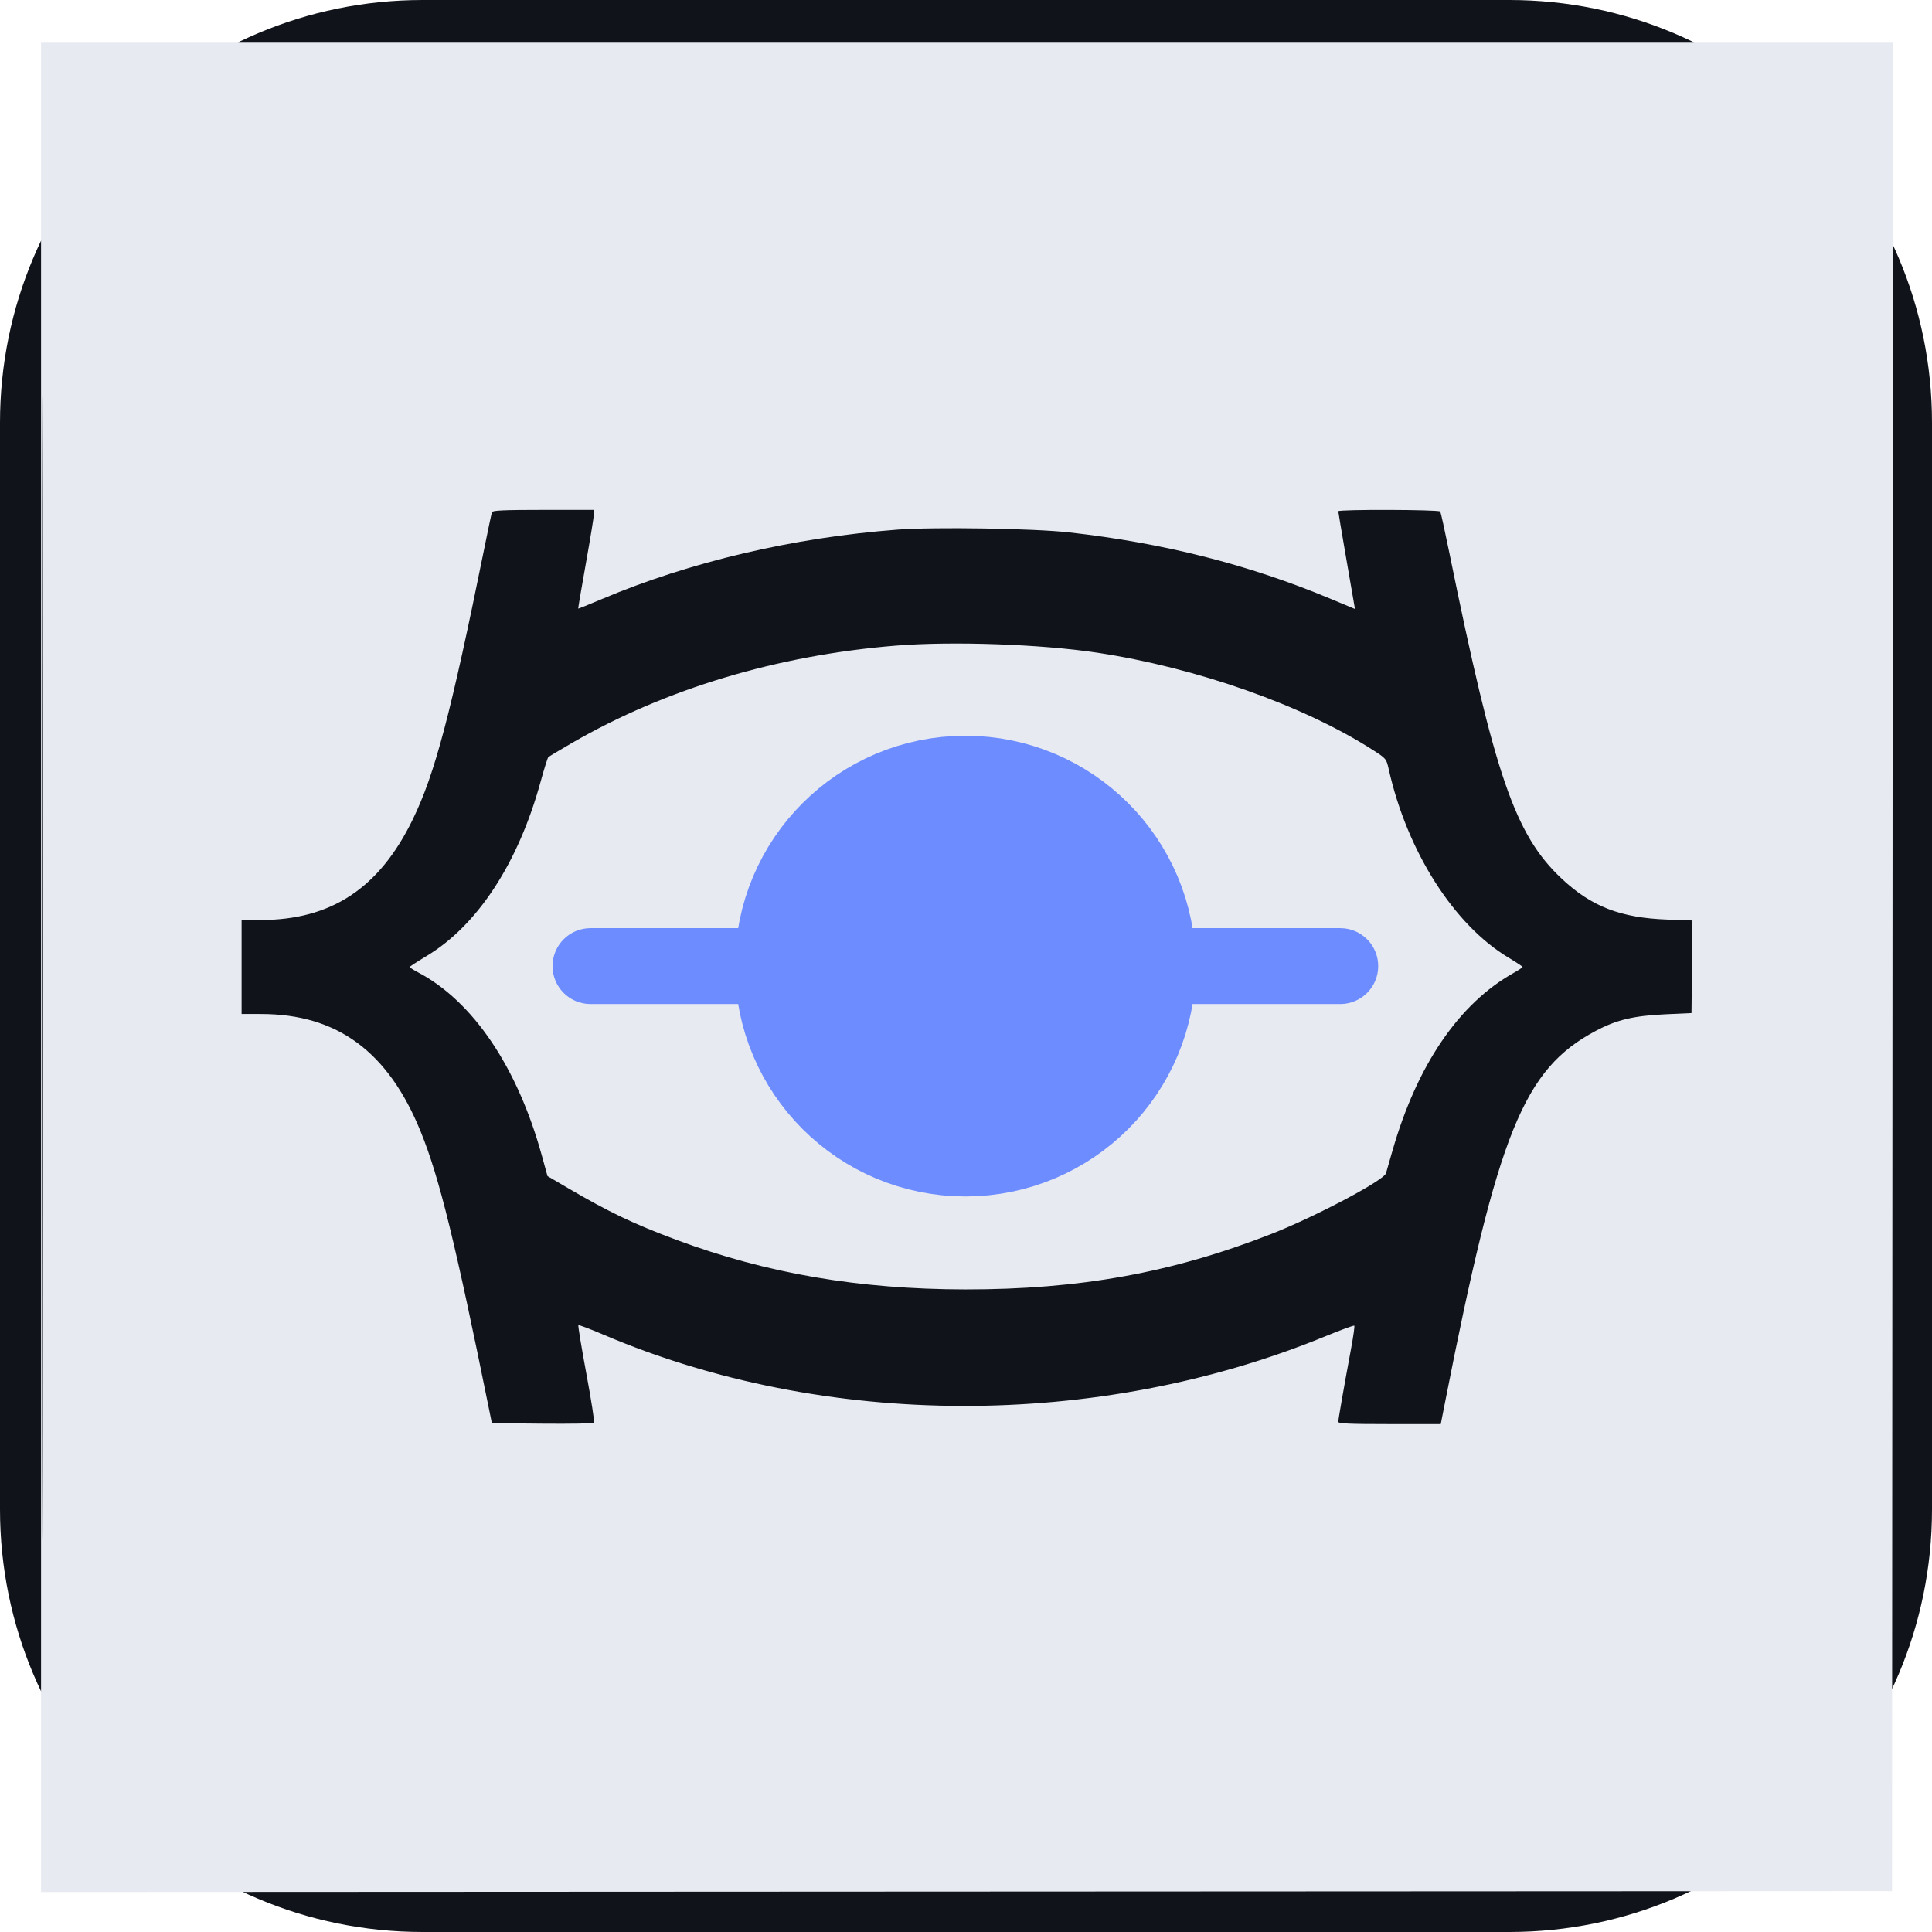
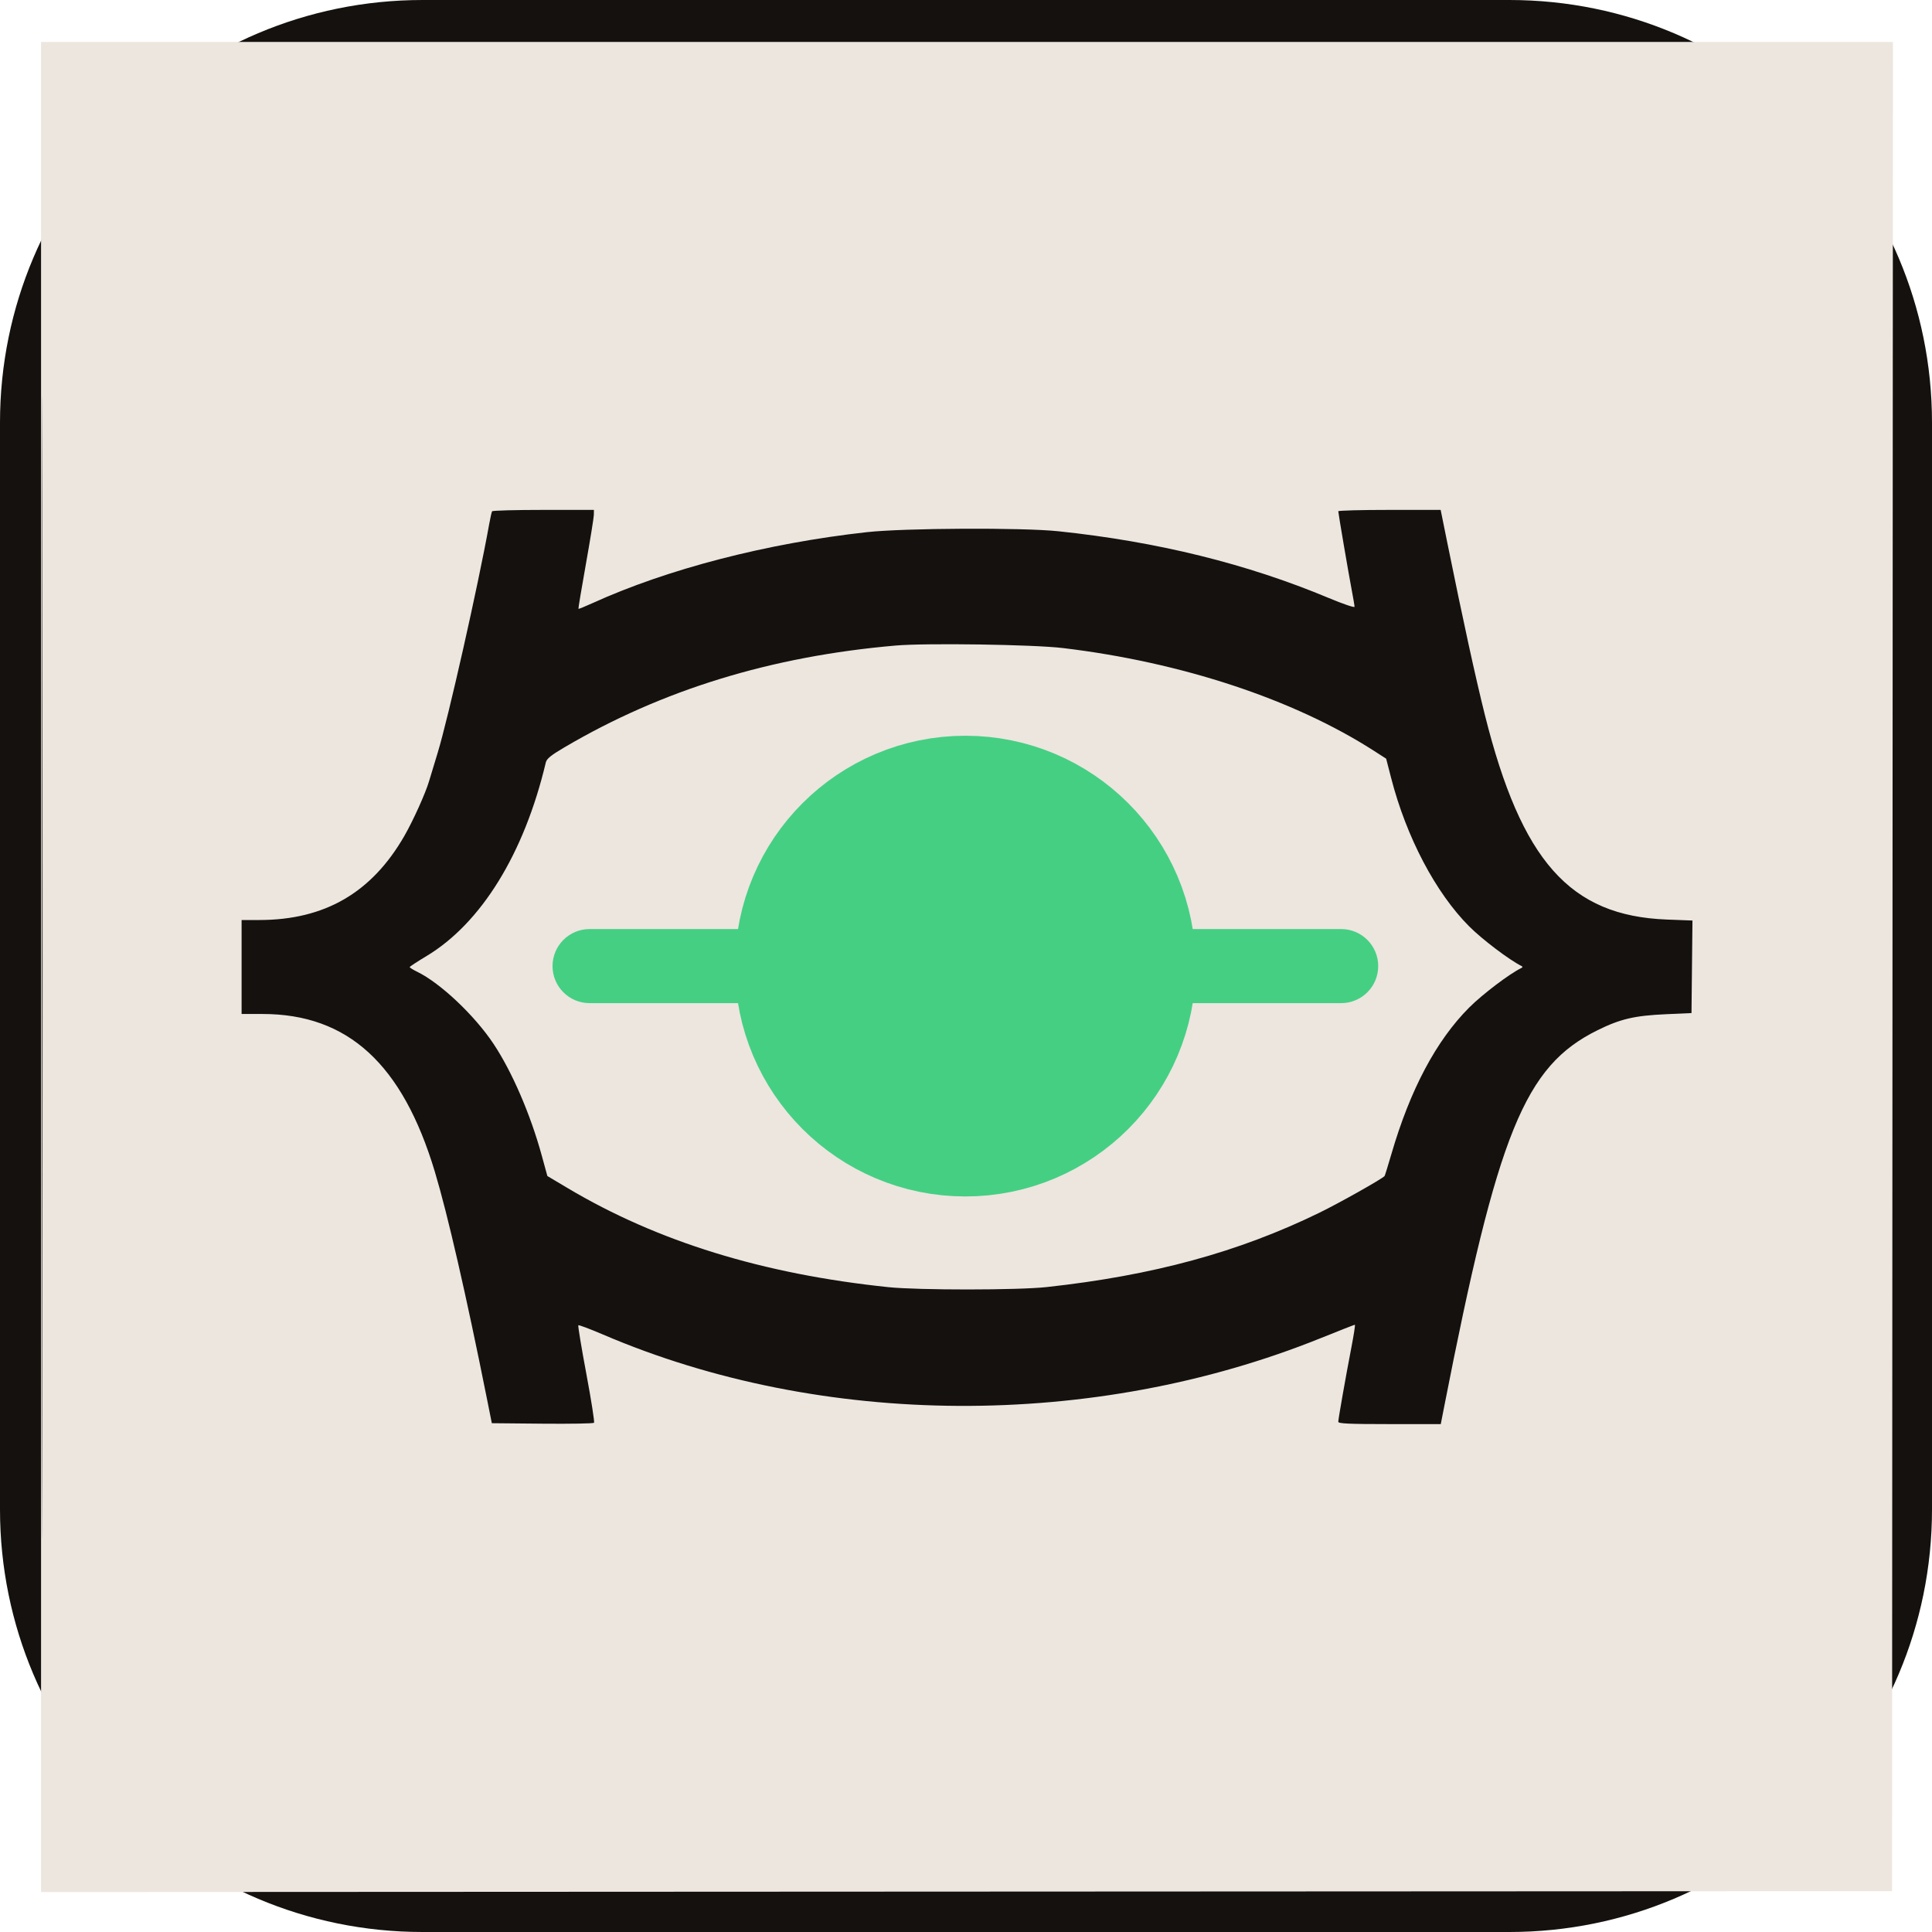
<svg xmlns="http://www.w3.org/2000/svg" viewBox="0 0 64 64">
-   <rect width="64" height="64" rx="14" fill="#10131a" />
+   <rect width="64" height="64" rx="14" fill="#14110e" />
  <g transform="translate(1.36 1.39) scale(0.05985)">
-     <path d="M 0 512.001 L 0 1024.002 512.250 1023.751 L 1024.500 1023.500 1024.751 511.750 L 1025.002 0 512.501 0 L 0 0 0 512.001 M 0.496 512.500 C 0.496 794.100, 0.610 909.151, 0.750 768.168 C 0.890 627.186, 0.890 396.786, 0.750 256.168 C 0.610 115.551, 0.496 230.900, 0.496 512.500 M 249.538 260.250 C 249.318 260.938, 247.499 269.600, 245.496 279.500 C 226.765 372.047, 218.023 405.163, 205.615 430.566 C 187.067 468.539, 160.531 486, 121.369 486 L 111 486 111 512 L 111 538 121.750 538.008 C 163.944 538.037, 192.141 558.814, 210.134 603.132 C 220.472 628.595, 229.269 664.403, 248.307 758.500 L 249.521 764.500 277.444 764.766 C 292.802 764.913, 305.675 764.688, 306.050 764.266 C 306.425 763.845, 304.523 751.632, 301.822 737.127 C 299.122 722.622, 297.130 710.536, 297.396 710.271 C 297.662 710.005, 303.851 712.336, 311.151 715.452 C 433.672 767.742, 584.690 768.140, 710.603 716.505 C 719.276 712.948, 726.593 710.259, 726.863 710.530 C 727.133 710.800, 726.330 716.529, 725.078 723.260 C 721.178 744.226, 718 762.398, 718 763.726 C 718 764.728, 724.059 765, 746.360 765 L 774.720 765 776.930 753.750 C 806.475 603.371, 820.546 568.613, 860.476 547.371 C 871.993 541.244, 881.489 538.976, 899 538.169 L 913.500 537.500 913.767 511.879 L 914.033 486.257 900.267 485.759 C 874.244 484.818, 858.086 478.564, 841.597 463.053 C 815.826 438.809, 804.681 406.455, 779.454 282.657 C 777.006 270.643, 774.750 260.405, 774.442 259.907 C 773.771 258.820, 718 258.665, 718.001 259.750 C 718.001 260.163, 719.834 271.075, 722.073 284 C 724.312 296.925, 726.390 308.926, 726.690 310.670 L 727.236 313.839 713.368 308.053 C 668.277 289.237, 621.336 277.335, 569 271.447 C 549.544 269.258, 494.424 268.376, 473.955 269.927 C 416.416 274.285, 359.142 287.736, 310.500 308.313 C 303.350 311.338, 297.414 313.732, 297.309 313.632 C 297.204 313.533, 299.117 302.250, 301.559 288.560 C 304.002 274.869, 306 262.618, 306 261.334 L 306 259 277.969 259 C 256.423 259, 249.845 259.289, 249.538 260.250 M 473 334.133 C 407.519 339.462, 345.627 358.057, 294 387.911 C 287.125 391.886, 281.168 395.463, 280.761 395.858 C 280.355 396.254, 278.452 402.307, 276.533 409.310 C 264.143 454.518, 241.556 489.034, 213.260 506 C 208.214 509.025, 204.067 511.726, 204.043 512.002 C 204.019 512.278, 206.131 513.628, 208.735 515.002 C 239.106 531.027, 263.707 567.475, 277.192 616.426 L 280.307 627.732 291.403 634.241 C 314.171 647.597, 328.081 654.241, 351.692 663.035 C 401.582 681.619, 452.689 690.389, 511.500 690.461 C 574.816 690.538, 626.228 681.219, 681 659.739 C 705.345 650.192, 743.255 630.119, 744.401 626.169 C 744.667 625.251, 746.305 619.557, 748.040 613.515 C 761.601 566.305, 784.790 532.275, 814.940 515.341 C 817.722 513.778, 819.998 512.270, 819.999 511.989 C 820 511.709, 816.481 509.370, 812.180 506.792 C 781.982 488.695, 756.083 447.948, 745.923 402.546 C 744.625 396.745, 744.530 396.630, 737.055 391.833 C 698.697 367.215, 639.593 346.353, 584.663 338.043 C 553.411 333.315, 504.213 331.593, 473 334.133" fill="#e7eaf1" fill-rule="evenodd" />
-     <circle cx="511.6" cy="511.5" r="59.5" fill="none" stroke="#6d8cff" stroke-width="136.0" />
-     <rect x="283.1" y="490.5" width="457.0" height="42.0" rx="21.0" fill="#6d8cff" />
+     <path d="M 0 512.001 L 0 1024.002 512.250 1023.751 L 1024.500 1023.500 1024.751 511.750 L 1025.002 0 512.501 0 L 0 0 0 512.001 M 0.496 512.500 C 0.496 794.100, 0.610 909.151, 0.750 768.168 C 0.890 627.186, 0.890 396.786, 0.750 256.168 C 0.610 115.551, 0.496 230.900, 0.496 512.500 M 249.646 259.764 C 249.386 260.184, 248.650 263.447, 248.010 267.014 C 241.929 300.897, 225.267 374.797, 219.446 393.701 C 217.447 400.191, 215.359 407.075, 214.805 409 C 212.918 415.557, 205.995 430.918, 201.065 439.485 C 182.969 470.932, 156.982 485.982, 120.750 485.996 L 111 486 111 512 L 111 538 122.542 538 C 169.814 538, 200.029 565.647, 217.958 625.305 C 225.076 648.992, 235.256 693.338, 246.698 750.500 L 249.500 764.500 277.434 764.766 C 292.797 764.913, 305.677 764.688, 306.056 764.266 C 306.435 763.845, 304.521 751.643, 301.805 737.151 C 299.088 722.659, 297.093 710.573, 297.372 710.294 C 297.651 710.016, 303.869 712.352, 311.190 715.487 C 432.268 767.336, 582.388 768.107, 708.001 717.526 C 718.280 713.387, 726.911 710, 727.182 710 C 727.453 710, 726.611 715.513, 725.311 722.250 C 722.114 738.819, 718 762.158, 718 763.725 C 718 764.728, 724.040 765, 746.363 765 L 774.726 765 776.438 756.250 C 806.346 603.322, 821.136 566.938, 861.500 546.983 C 874.149 540.730, 881.982 538.904, 899.500 538.124 L 913.500 537.500 913.767 511.888 L 914.033 486.277 899.767 485.729 C 846.284 483.675, 819.402 453.421, 799.137 372.477 C 793.972 351.847, 786.921 319.531, 778.360 277.250 L 774.665 259 746.333 259 C 730.750 259, 718.001 259.337, 718.002 259.750 C 718.004 260.880, 723.717 294.355, 725.468 303.500 C 726.310 307.900, 727 312.004, 727 312.621 C 727 313.237, 720.587 311.056, 712.750 307.775 C 667.451 288.810, 617.798 276.554, 563 270.810 C 543.044 268.718, 477.663 269.039, 457 271.329 C 401.752 277.454, 346.788 291.684, 305.096 310.657 C 301.024 312.510, 297.579 313.908, 297.439 313.763 C 297.299 313.618, 299.151 302.475, 301.555 289 C 303.958 275.525, 305.941 263.262, 305.962 261.750 L 306 259 278.059 259 C 262.691 259, 249.906 259.344, 249.646 259.764 M 473 334.077 C 404.085 340.052, 343.755 358.595, 289.675 390.423 C 282.161 394.845, 279.868 396.710, 279.372 398.805 C 267.432 449.188, 243.621 487.795, 213.260 506 C 208.214 509.025, 204.067 511.748, 204.043 512.051 C 204.019 512.354, 205.912 513.533, 208.250 514.672 C 221.021 520.894, 239.957 538.778, 250.406 554.486 C 260.672 569.918, 270.847 593.461, 277.102 616.253 L 280.241 627.693 291.507 634.397 C 341.145 663.934, 399.615 681.987, 469 689.201 C 485.555 690.922, 540.606 690.900, 556.500 689.166 C 615.440 682.738, 662.753 669.848, 707.500 648.028 C 718.456 642.686, 741.744 629.590, 743.615 627.718 C 743.793 627.540, 745.506 622.019, 747.423 615.448 C 757.818 579.806, 772.216 552.699, 790.451 534.439 C 797.779 527.101, 812.949 515.611, 819.349 512.550 C 820.071 512.205, 820.125 511.813, 819.495 511.498 C 812.616 508.064, 797.724 496.795, 790.473 489.536 C 771.924 470.969, 755.712 440.166, 747.278 407.467 L 744.500 396.697 737.843 392.415 C 693.428 363.844, 631.263 343.298, 565.500 335.453 C 549.131 333.501, 489.825 332.618, 473 334.077" fill="#ece6df" fill-rule="evenodd" />
+     <circle cx="511.6" cy="511.5" r="59.5" fill="none" stroke="#45cf83" stroke-width="136.0" />
+     <rect x="283.1" y="491.0" width="457.0" height="41.0" rx="20.5" fill="#45cf83" />
  </g>
</svg>
